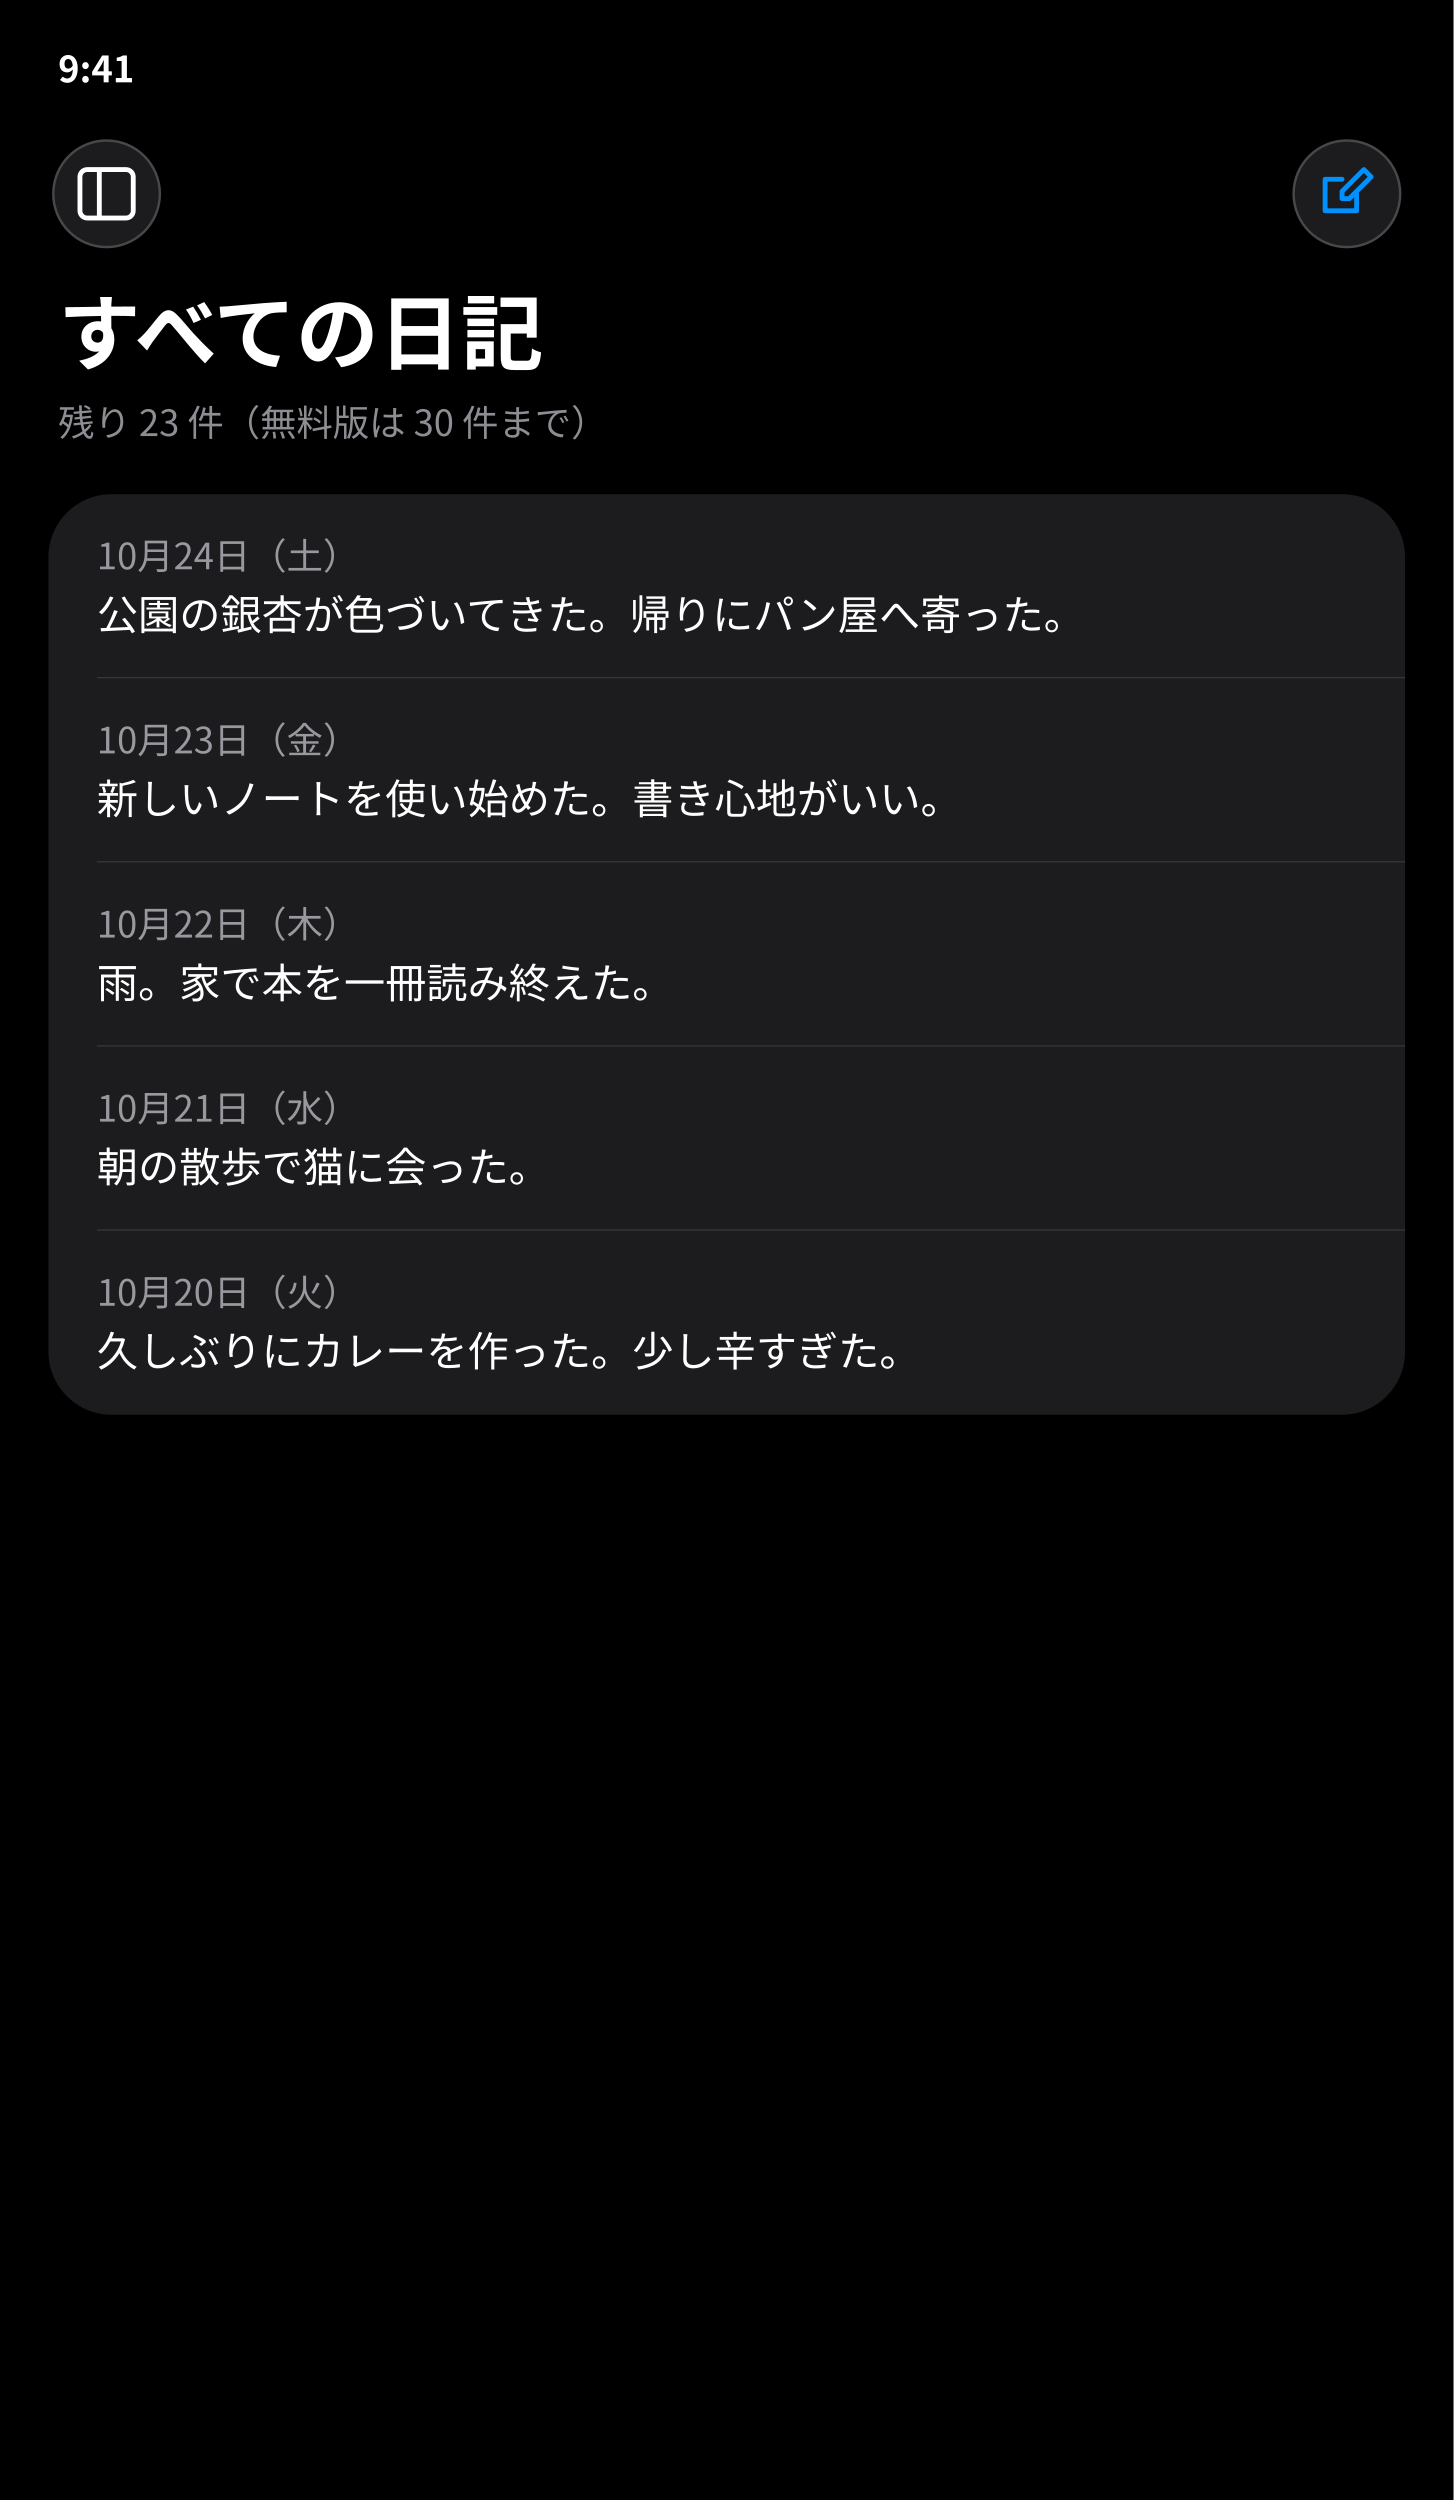
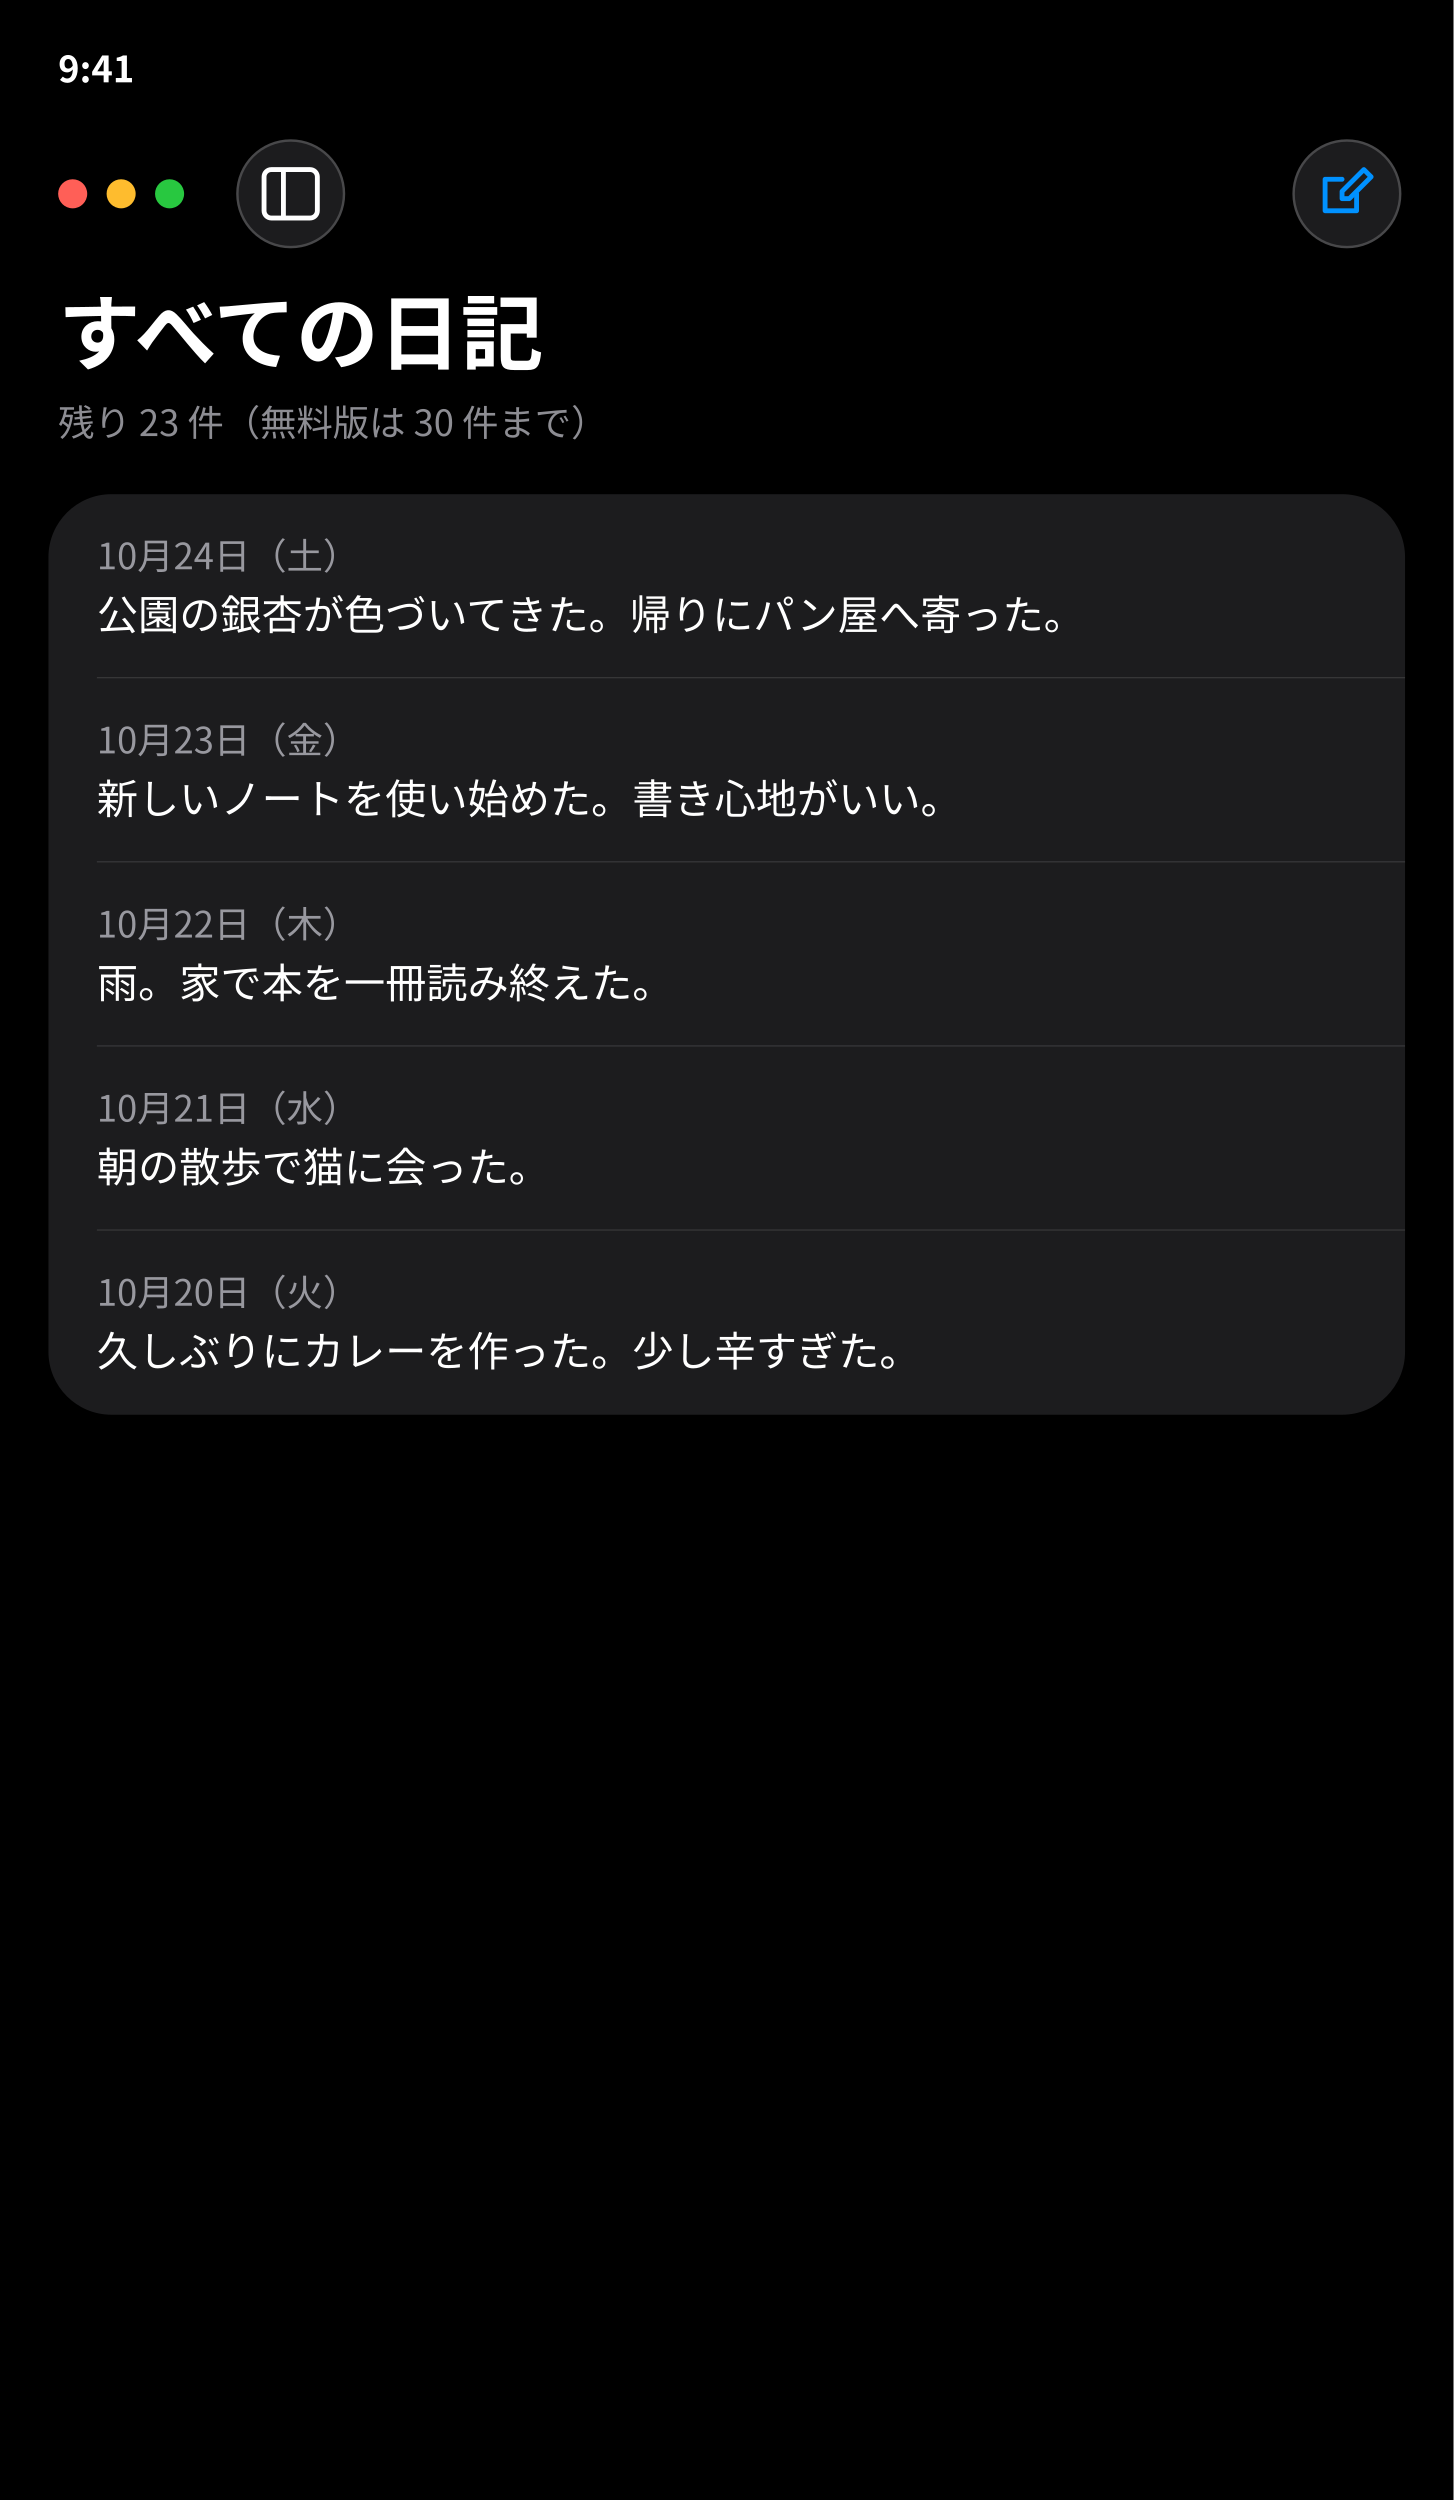
<svg xmlns="http://www.w3.org/2000/svg" width="600" height="1032" viewBox="0 0 600 1032" data-bg="#000000">
  <rect width="100%" height="100%" fill="#000000" />
  <text x="24" y="34" font-family="-apple-system, 'SF Pro Text', 'Hiragino Sans', 'Noto Sans JP', 'Noto Sans CJK JP', sans-serif" font-size="15" font-weight="600" fill="#FFFFFF" text-anchor="start">9:41</text>
-   <circle cx="44" cy="80" r="22" fill="#1C1C1E" stroke="#48484A" />
+   <circle cx="30" cy="80" r="6" fill="#FF5F57" />
+   <circle cx="50" cy="80" r="6" fill="#FEBC2E" />
+   <circle cx="70" cy="80" r="6" fill="#28C840" />
+   <circle cx="120" cy="80" r="22" fill="#1C1C1E" stroke="#48484A" />
  <g fill="none" stroke="#FFFFFF" stroke-width="2">
-     <rect x="33" y="70" width="22" height="20" rx="3" />
-     <path d="M41 70v20" />
+     <rect x="109" y="70" width="22" height="20" rx="3" />
+     <path d="M117 70v20" />
  </g>
  <circle cx="556" cy="80" r="22" fill="#1C1C1E" stroke="#48484A" />
  <g transform="translate(544,68) scale(1.0)" fill="none" stroke="#0091FF" stroke-width="2" stroke-linecap="round" stroke-linejoin="round">
    <path d="M3 6h7M3 6v13h13v-7" />
    <path d="M19 2l3 3-9 9h-3v-3z" />
  </g>
  <text x="24" y="150" font-family="-apple-system, 'SF Pro Text', 'Hiragino Sans', 'Noto Sans JP', 'Noto Sans CJK JP', sans-serif" font-size="34" font-weight="700" fill="#FFFFFF" text-anchor="start">すべての日記</text>
  <text x="24" y="180" font-family="-apple-system, 'SF Pro Text', 'Hiragino Sans', 'Noto Sans JP', 'Noto Sans CJK JP', sans-serif" font-size="15" font-weight="400" fill="#EBEBF5" text-anchor="start" opacity="0.6">残り 23 件（無料版は 30 件まで）</text>
  <rect x="20" y="204" width="560" height="380" rx="26" fill="#1C1C1E" />
  <text x="40" y="235" font-family="-apple-system, 'SF Pro Text', 'Hiragino Sans', 'Noto Sans JP', 'Noto Sans CJK JP', sans-serif" font-size="15" font-weight="400" fill="#EBEBF5" text-anchor="start" opacity="0.6" data-bg="#1C1C1E">10月24日（土）</text>
  <text x="40" y="260" font-family="-apple-system, 'SF Pro Text', 'Hiragino Sans', 'Noto Sans JP', 'Noto Sans CJK JP', sans-serif" font-size="17" font-weight="400" fill="#FFFFFF" text-anchor="start" data-bg="#1C1C1E">公園の銀杏が色づいてきた。帰りにパン屋へ寄った。</text>
  <rect x="40" y="279.5" width="540" height="0.5" fill="#38383A" />
  <text x="40" y="311" font-family="-apple-system, 'SF Pro Text', 'Hiragino Sans', 'Noto Sans JP', 'Noto Sans CJK JP', sans-serif" font-size="15" font-weight="400" fill="#EBEBF5" text-anchor="start" opacity="0.6" data-bg="#1C1C1E">10月23日（金）</text>
  <text x="40" y="336" font-family="-apple-system, 'SF Pro Text', 'Hiragino Sans', 'Noto Sans JP', 'Noto Sans CJK JP', sans-serif" font-size="17" font-weight="400" fill="#FFFFFF" text-anchor="start" data-bg="#1C1C1E">新しいノートを使い始めた。書き心地がいい。</text>
  <rect x="40" y="355.5" width="540" height="0.5" fill="#38383A" />
  <text x="40" y="387" font-family="-apple-system, 'SF Pro Text', 'Hiragino Sans', 'Noto Sans JP', 'Noto Sans CJK JP', sans-serif" font-size="15" font-weight="400" fill="#EBEBF5" text-anchor="start" opacity="0.6" data-bg="#1C1C1E">10月22日（木）</text>
  <text x="40" y="412" font-family="-apple-system, 'SF Pro Text', 'Hiragino Sans', 'Noto Sans JP', 'Noto Sans CJK JP', sans-serif" font-size="17" font-weight="400" fill="#FFFFFF" text-anchor="start" data-bg="#1C1C1E">雨。家で本を一冊読み終えた。</text>
  <rect x="40" y="431.5" width="540" height="0.5" fill="#38383A" />
  <text x="40" y="463" font-family="-apple-system, 'SF Pro Text', 'Hiragino Sans', 'Noto Sans JP', 'Noto Sans CJK JP', sans-serif" font-size="15" font-weight="400" fill="#EBEBF5" text-anchor="start" opacity="0.6" data-bg="#1C1C1E">10月21日（水）</text>
  <text x="40" y="488" font-family="-apple-system, 'SF Pro Text', 'Hiragino Sans', 'Noto Sans JP', 'Noto Sans CJK JP', sans-serif" font-size="17" font-weight="400" fill="#FFFFFF" text-anchor="start" data-bg="#1C1C1E">朝の散歩で猫に会った。</text>
  <rect x="40" y="507.5" width="540" height="0.5" fill="#38383A" />
  <text x="40" y="539" font-family="-apple-system, 'SF Pro Text', 'Hiragino Sans', 'Noto Sans JP', 'Noto Sans CJK JP', sans-serif" font-size="15" font-weight="400" fill="#EBEBF5" text-anchor="start" opacity="0.6" data-bg="#1C1C1E">10月20日（火）</text>
  <text x="40" y="564" font-family="-apple-system, 'SF Pro Text', 'Hiragino Sans', 'Noto Sans JP', 'Noto Sans CJK JP', sans-serif" font-size="17" font-weight="400" fill="#FFFFFF" text-anchor="start" data-bg="#1C1C1E">久しぶりにカレーを作った。少し辛すぎた。</text>
</svg>
